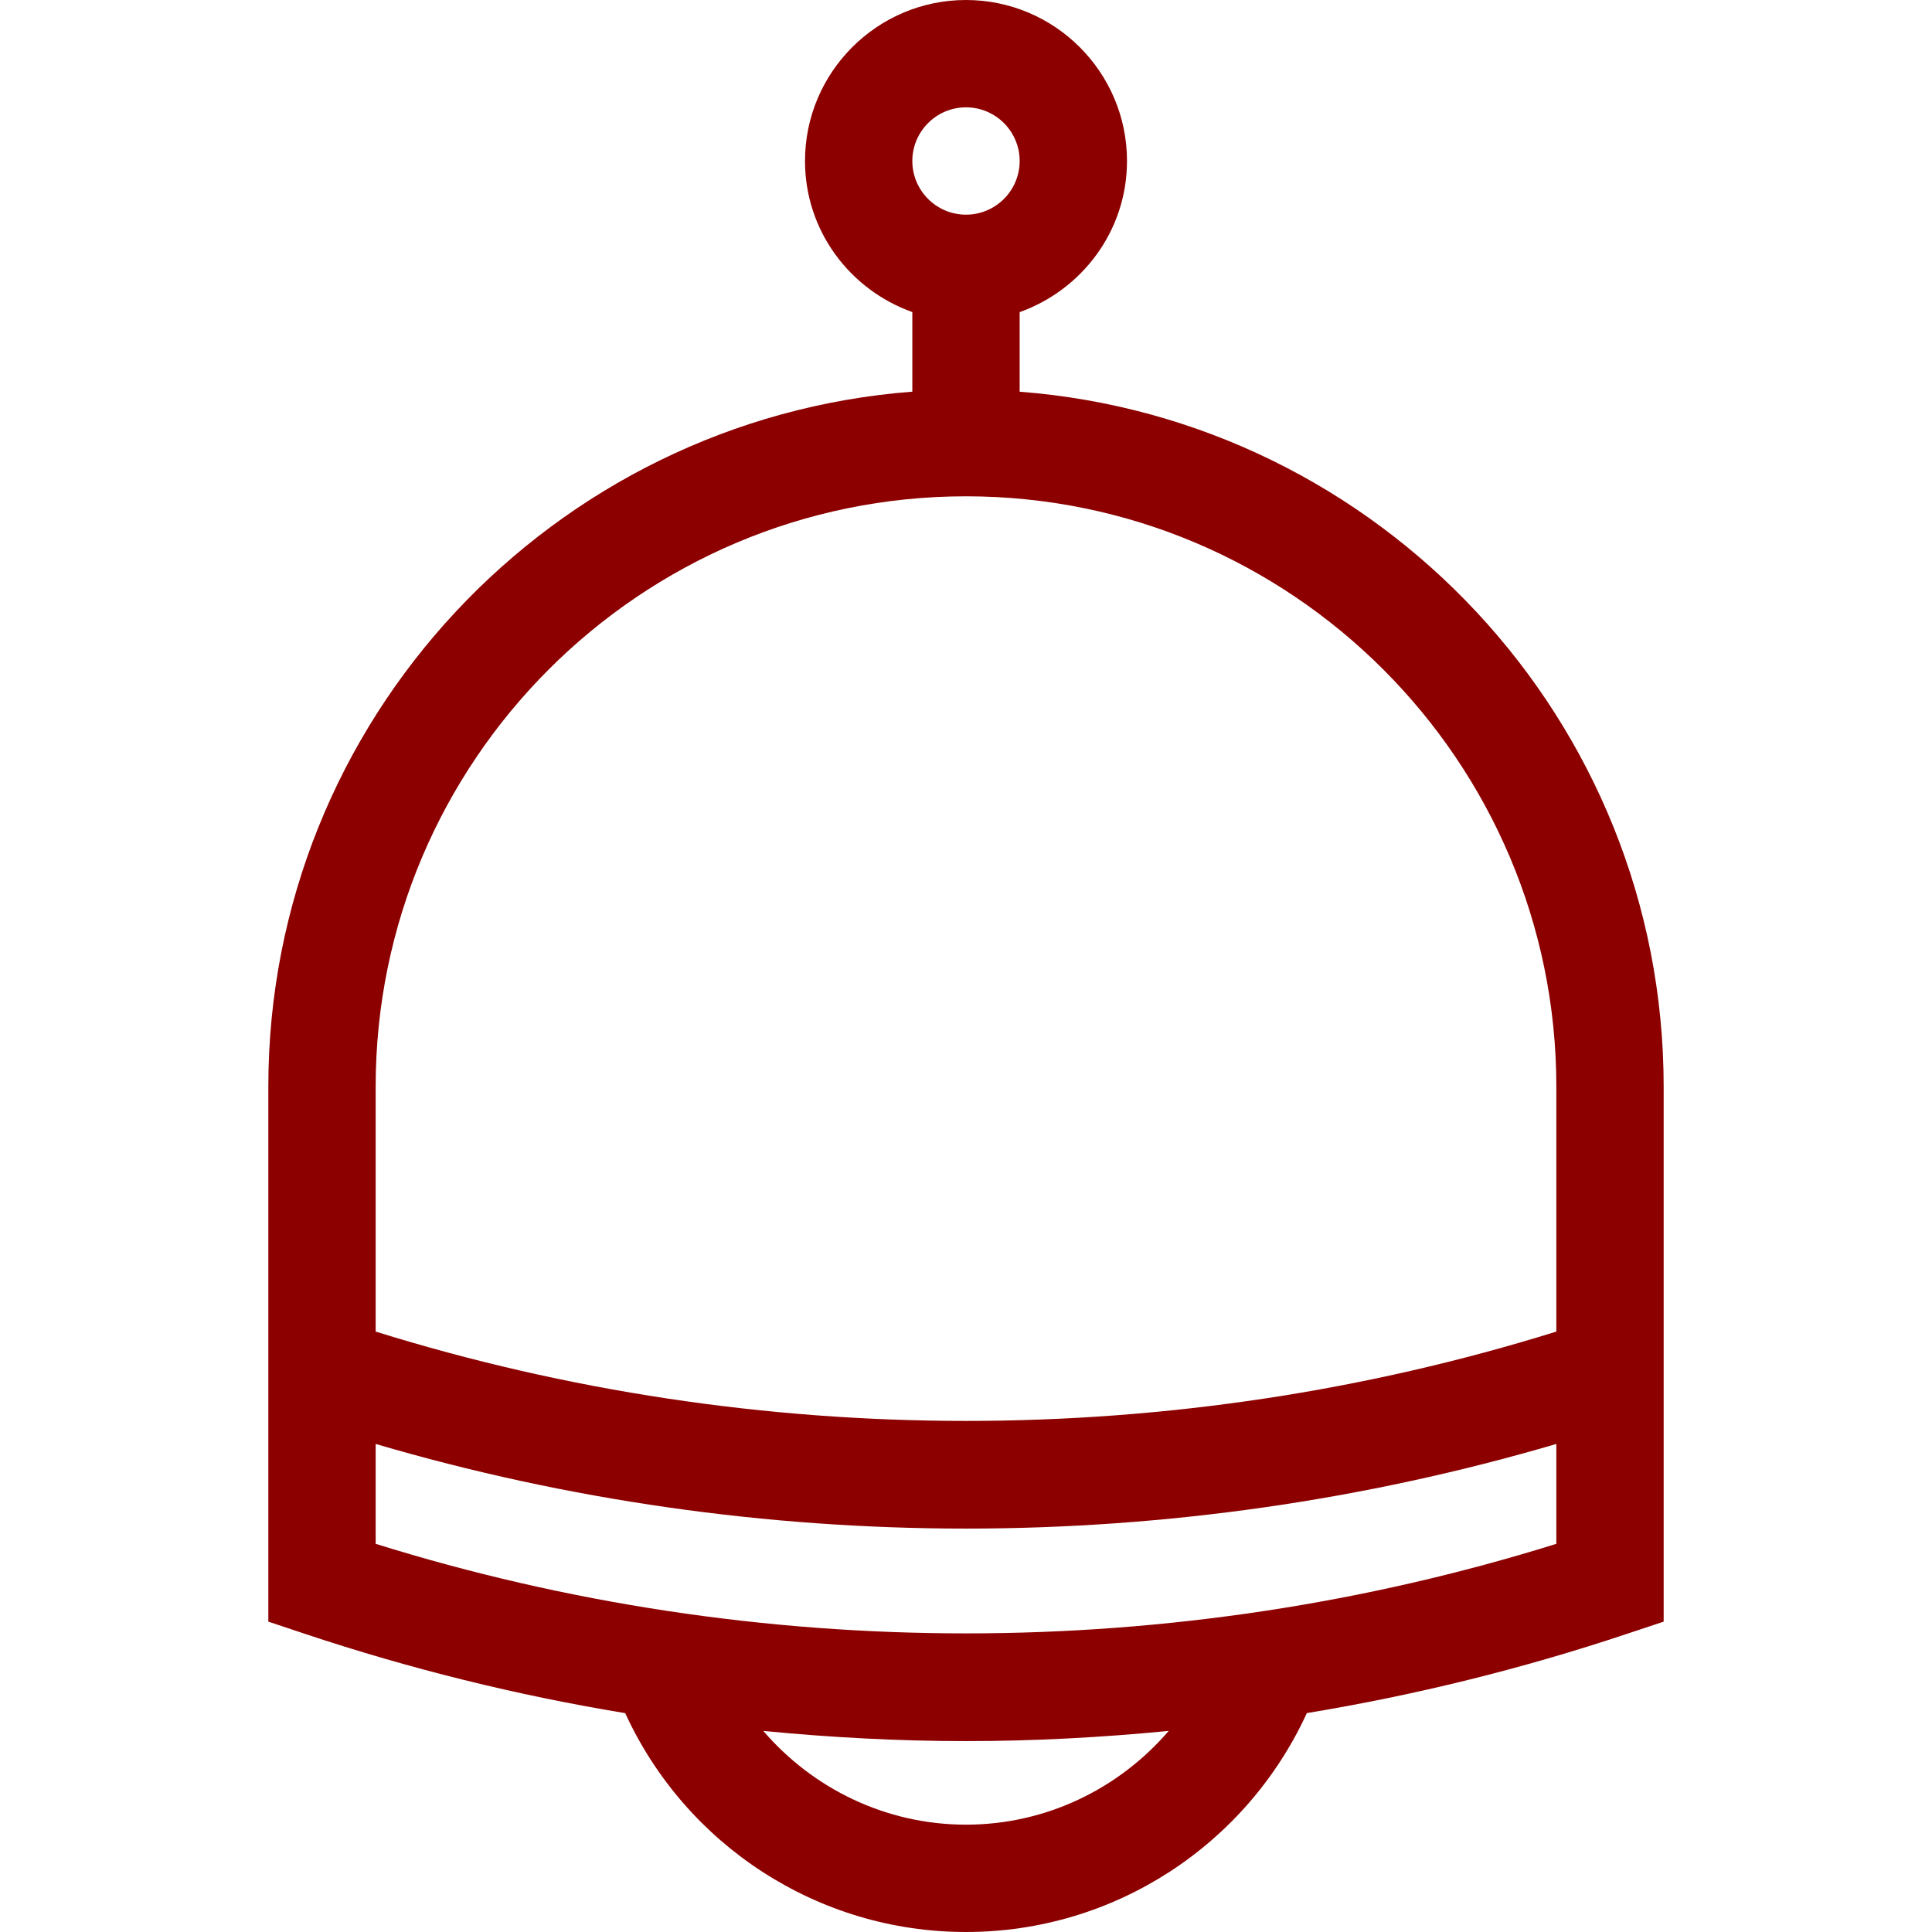
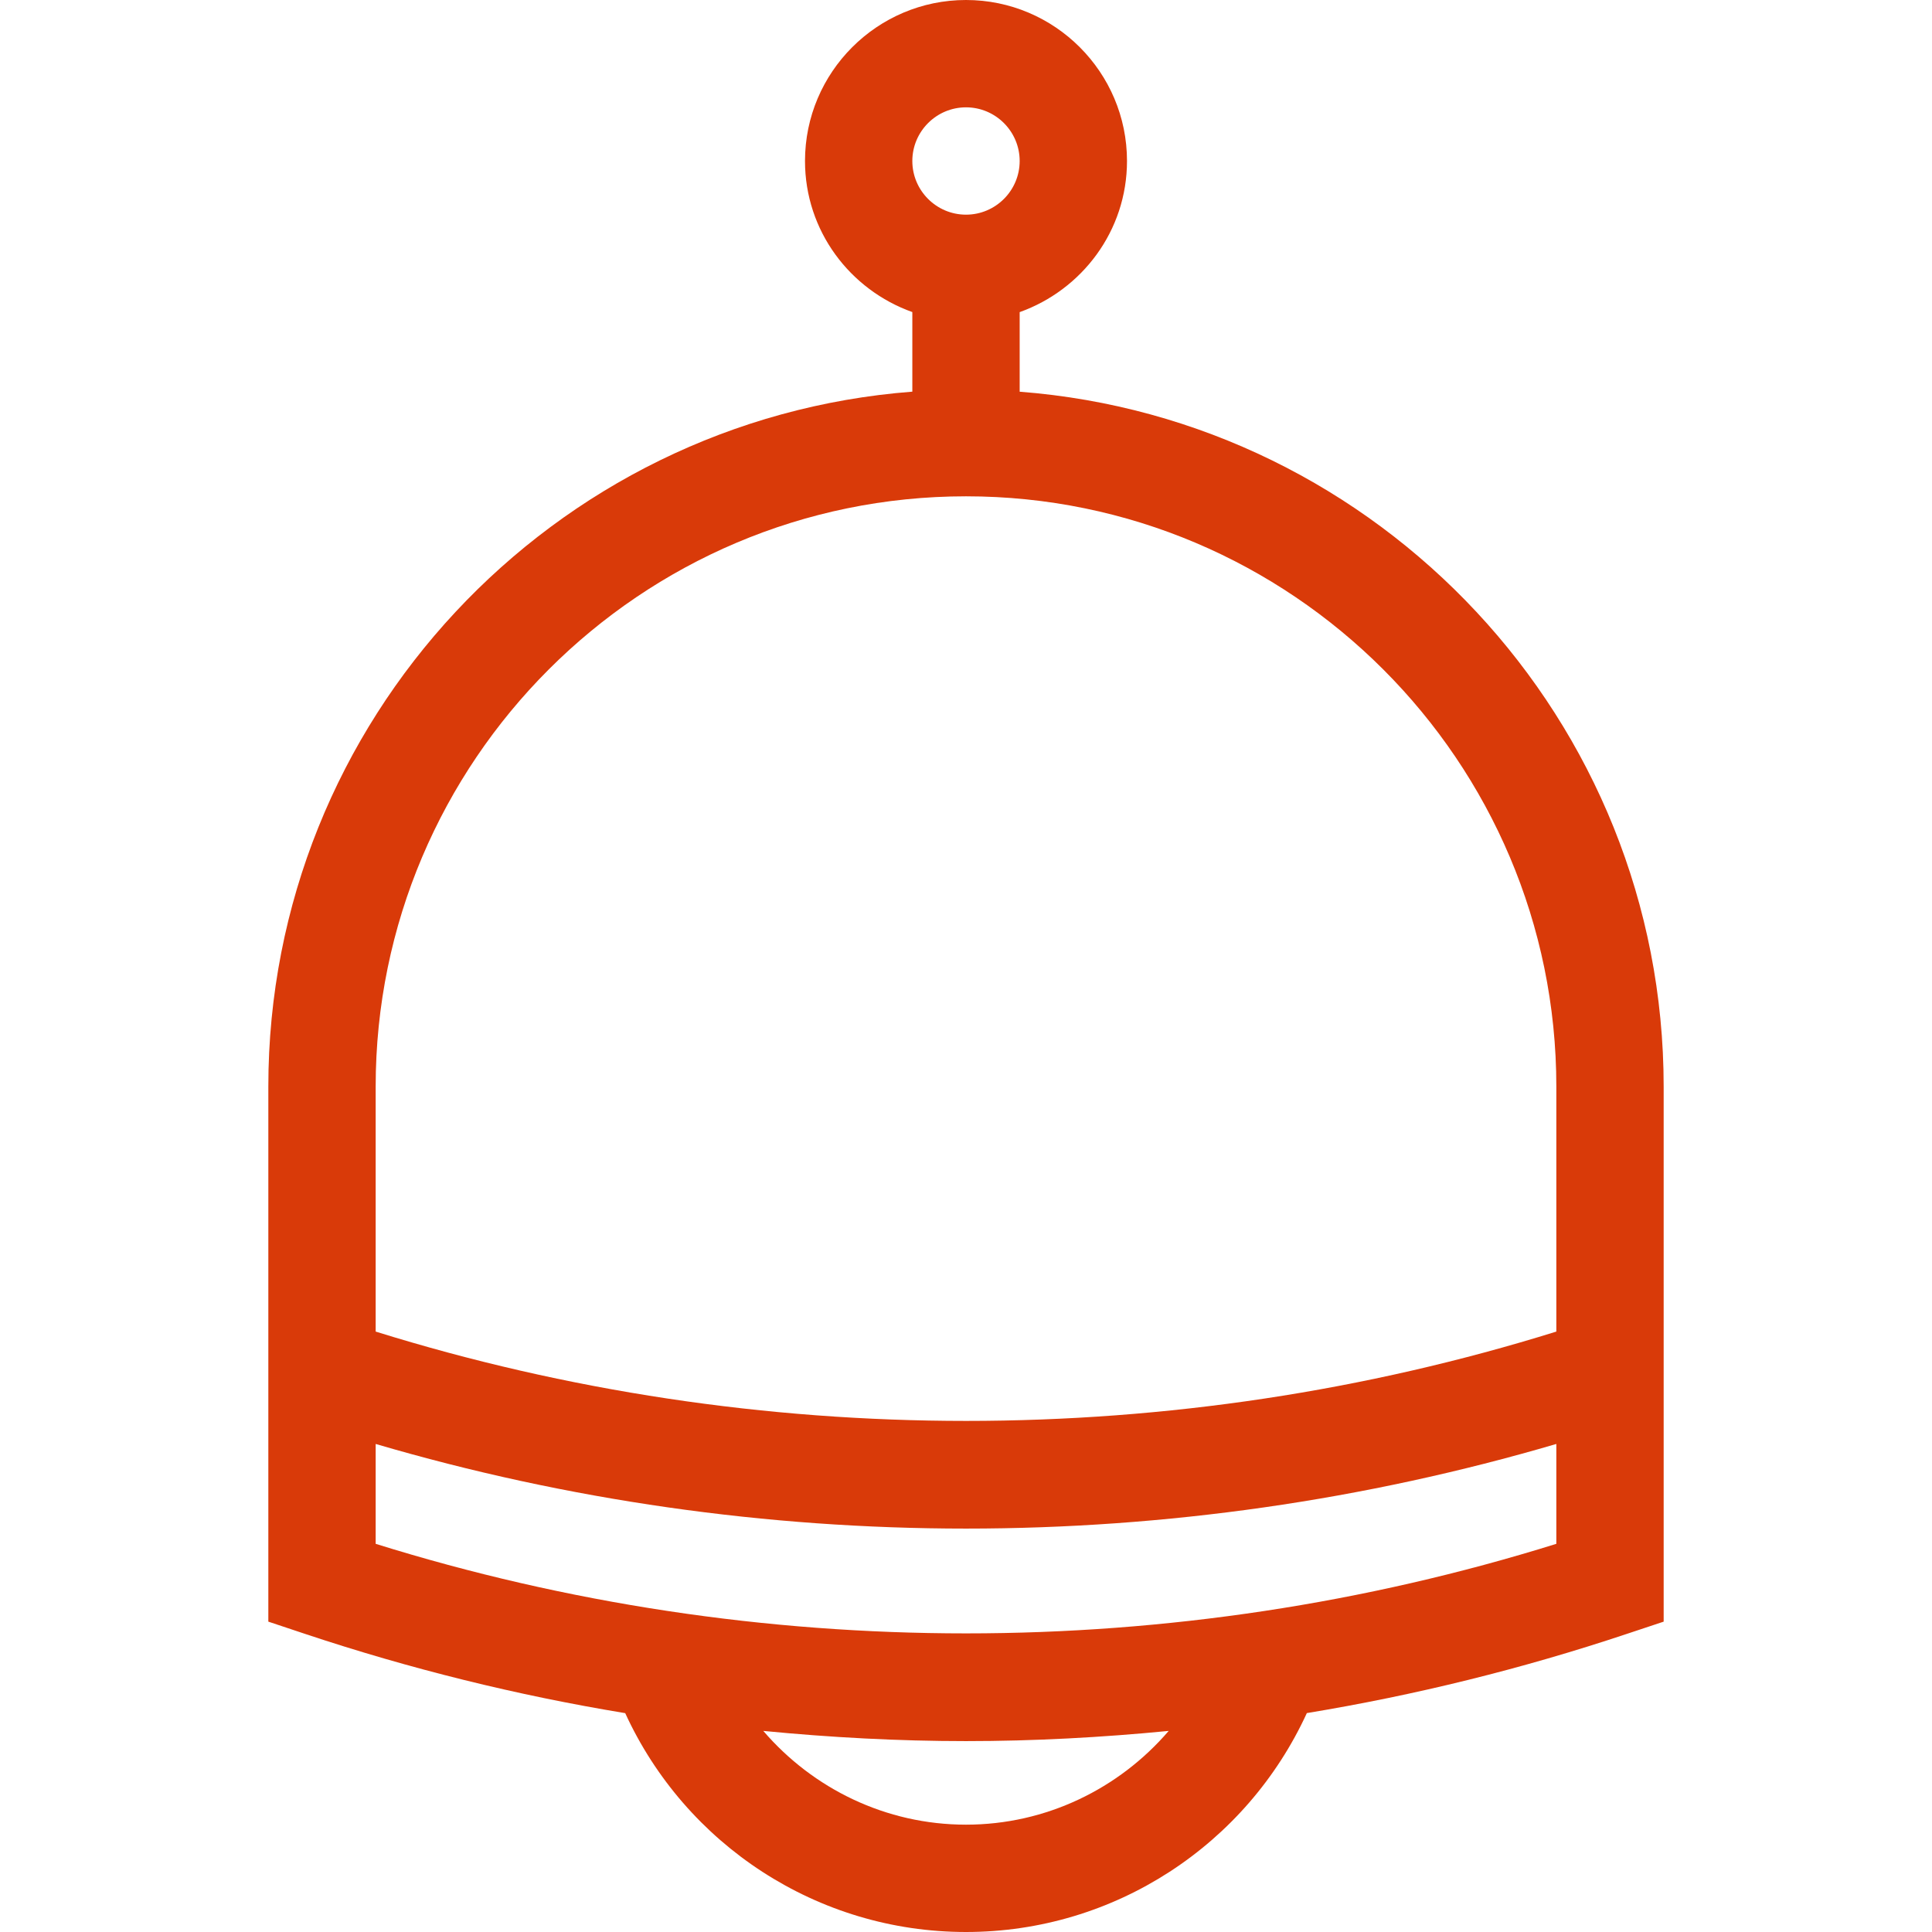
<svg xmlns="http://www.w3.org/2000/svg" version="1.1" x="0px" y="0px" width="36px" height="36px" viewBox="0 0 36 36">
-   <path fill="#8C0000" d="M 19,7.299 19,5.816 C 20.161,5.401 21,4.302 21,3 21,1.346 19.654,0 18,0 c -1.654,0 -3,1.346 -3,3 0,1.302 0.838,2.401 2,2.815 l 0,1.483 C 10.298,7.812 5,13.417 5,20.248 l 0,9.969 0.684,0.228 c 1.953,0.651 3.947,1.144 5.966,1.477 C 12.773,34.371 15.231,36 18,36 c 2.769,0 5.227,-1.629 6.351,-4.079 2.02,-0.333 4.013,-0.825 5.966,-1.477 L 31,30.217 31,20.248 C 31,13.417 25.701,7.812 19,7.299 Z M 18,2 c 0.551,0 1,0.449 1,1 0,0.551 -0.449,1 -1,1 -0.551,0 -1,-0.449 -1,-1 0,-0.551 0.449,-1 1,-1 z m 0,7.248 c 6.065,0 11,4.935 11,11 l 0,4.564 c -7.123,2.22 -14.877,2.219 -22,0 L 7,20.248 C 7,14.183 11.935,9.248 18,9.248 Z M 18,34 c -1.492,0 -2.852,-0.67 -3.777,-1.747 1.253,0.122 2.512,0.19 3.777,0.19 1.266,0 2.524,-0.068 3.777,-0.19 C 20.852,33.33 19.492,34 18,34 Z M 7,28.768 7,26.906 c 3.572,1.049 7.286,1.577 11,1.577 3.715,0 7.428,-0.528 11,-1.577 l 0,1.861 c -7.128,2.225 -14.872,2.225 -22,0 z" />
+   <path fill="#D93A09" d="M 19,7.299 19,5.816 C 20.161,5.401 21,4.302 21,3 21,1.346 19.654,0 18,0 c -1.654,0 -3,1.346 -3,3 0,1.302 0.838,2.401 2,2.815 l 0,1.483 C 10.298,7.812 5,13.417 5,20.248 l 0,9.969 0.684,0.228 c 1.953,0.651 3.947,1.144 5.966,1.477 C 12.773,34.371 15.231,36 18,36 c 2.769,0 5.227,-1.629 6.351,-4.079 2.02,-0.333 4.013,-0.825 5.966,-1.477 L 31,30.217 31,20.248 C 31,13.417 25.701,7.812 19,7.299 Z M 18,2 c 0.551,0 1,0.449 1,1 0,0.551 -0.449,1 -1,1 -0.551,0 -1,-0.449 -1,-1 0,-0.551 0.449,-1 1,-1 z m 0,7.248 c 6.065,0 11,4.935 11,11 l 0,4.564 c -7.123,2.22 -14.877,2.219 -22,0 L 7,20.248 C 7,14.183 11.935,9.248 18,9.248 Z M 18,34 c -1.492,0 -2.852,-0.67 -3.777,-1.747 1.253,0.122 2.512,0.19 3.777,0.19 1.266,0 2.524,-0.068 3.777,-0.19 C 20.852,33.33 19.492,34 18,34 Z M 7,28.768 7,26.906 c 3.572,1.049 7.286,1.577 11,1.577 3.715,0 7.428,-0.528 11,-1.577 l 0,1.861 c -7.128,2.225 -14.872,2.225 -22,0 z" />
</svg>
